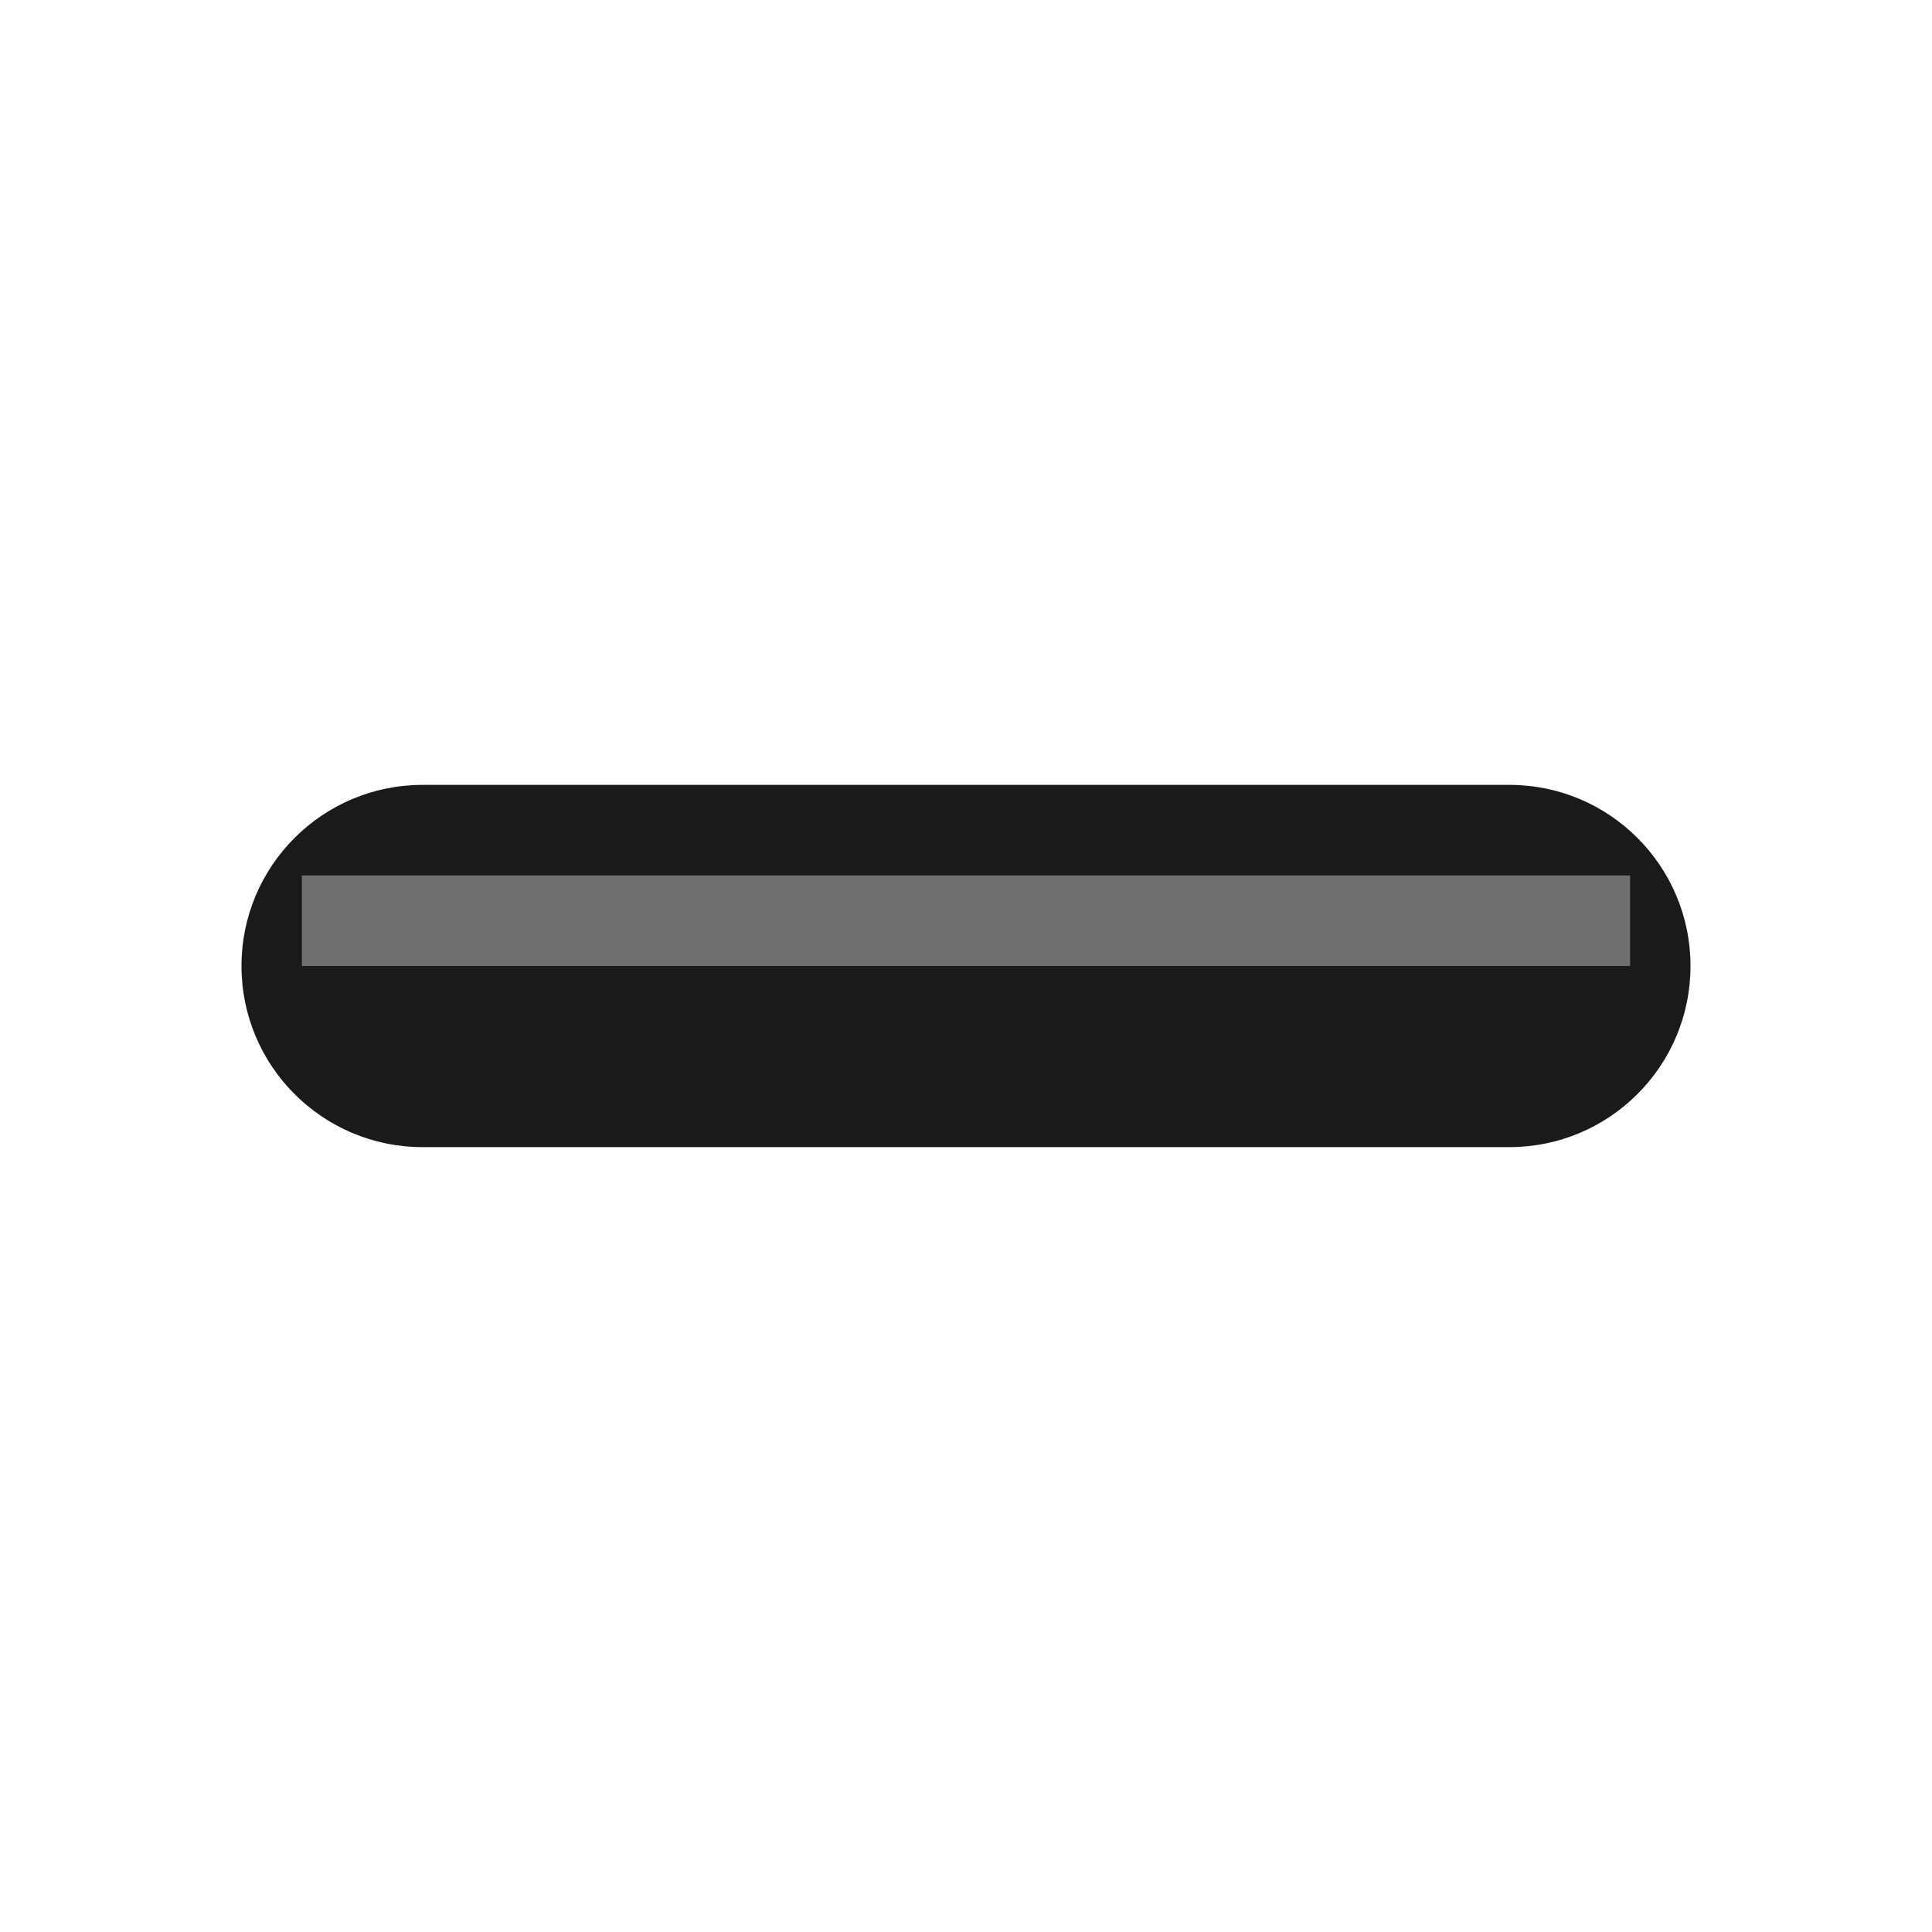
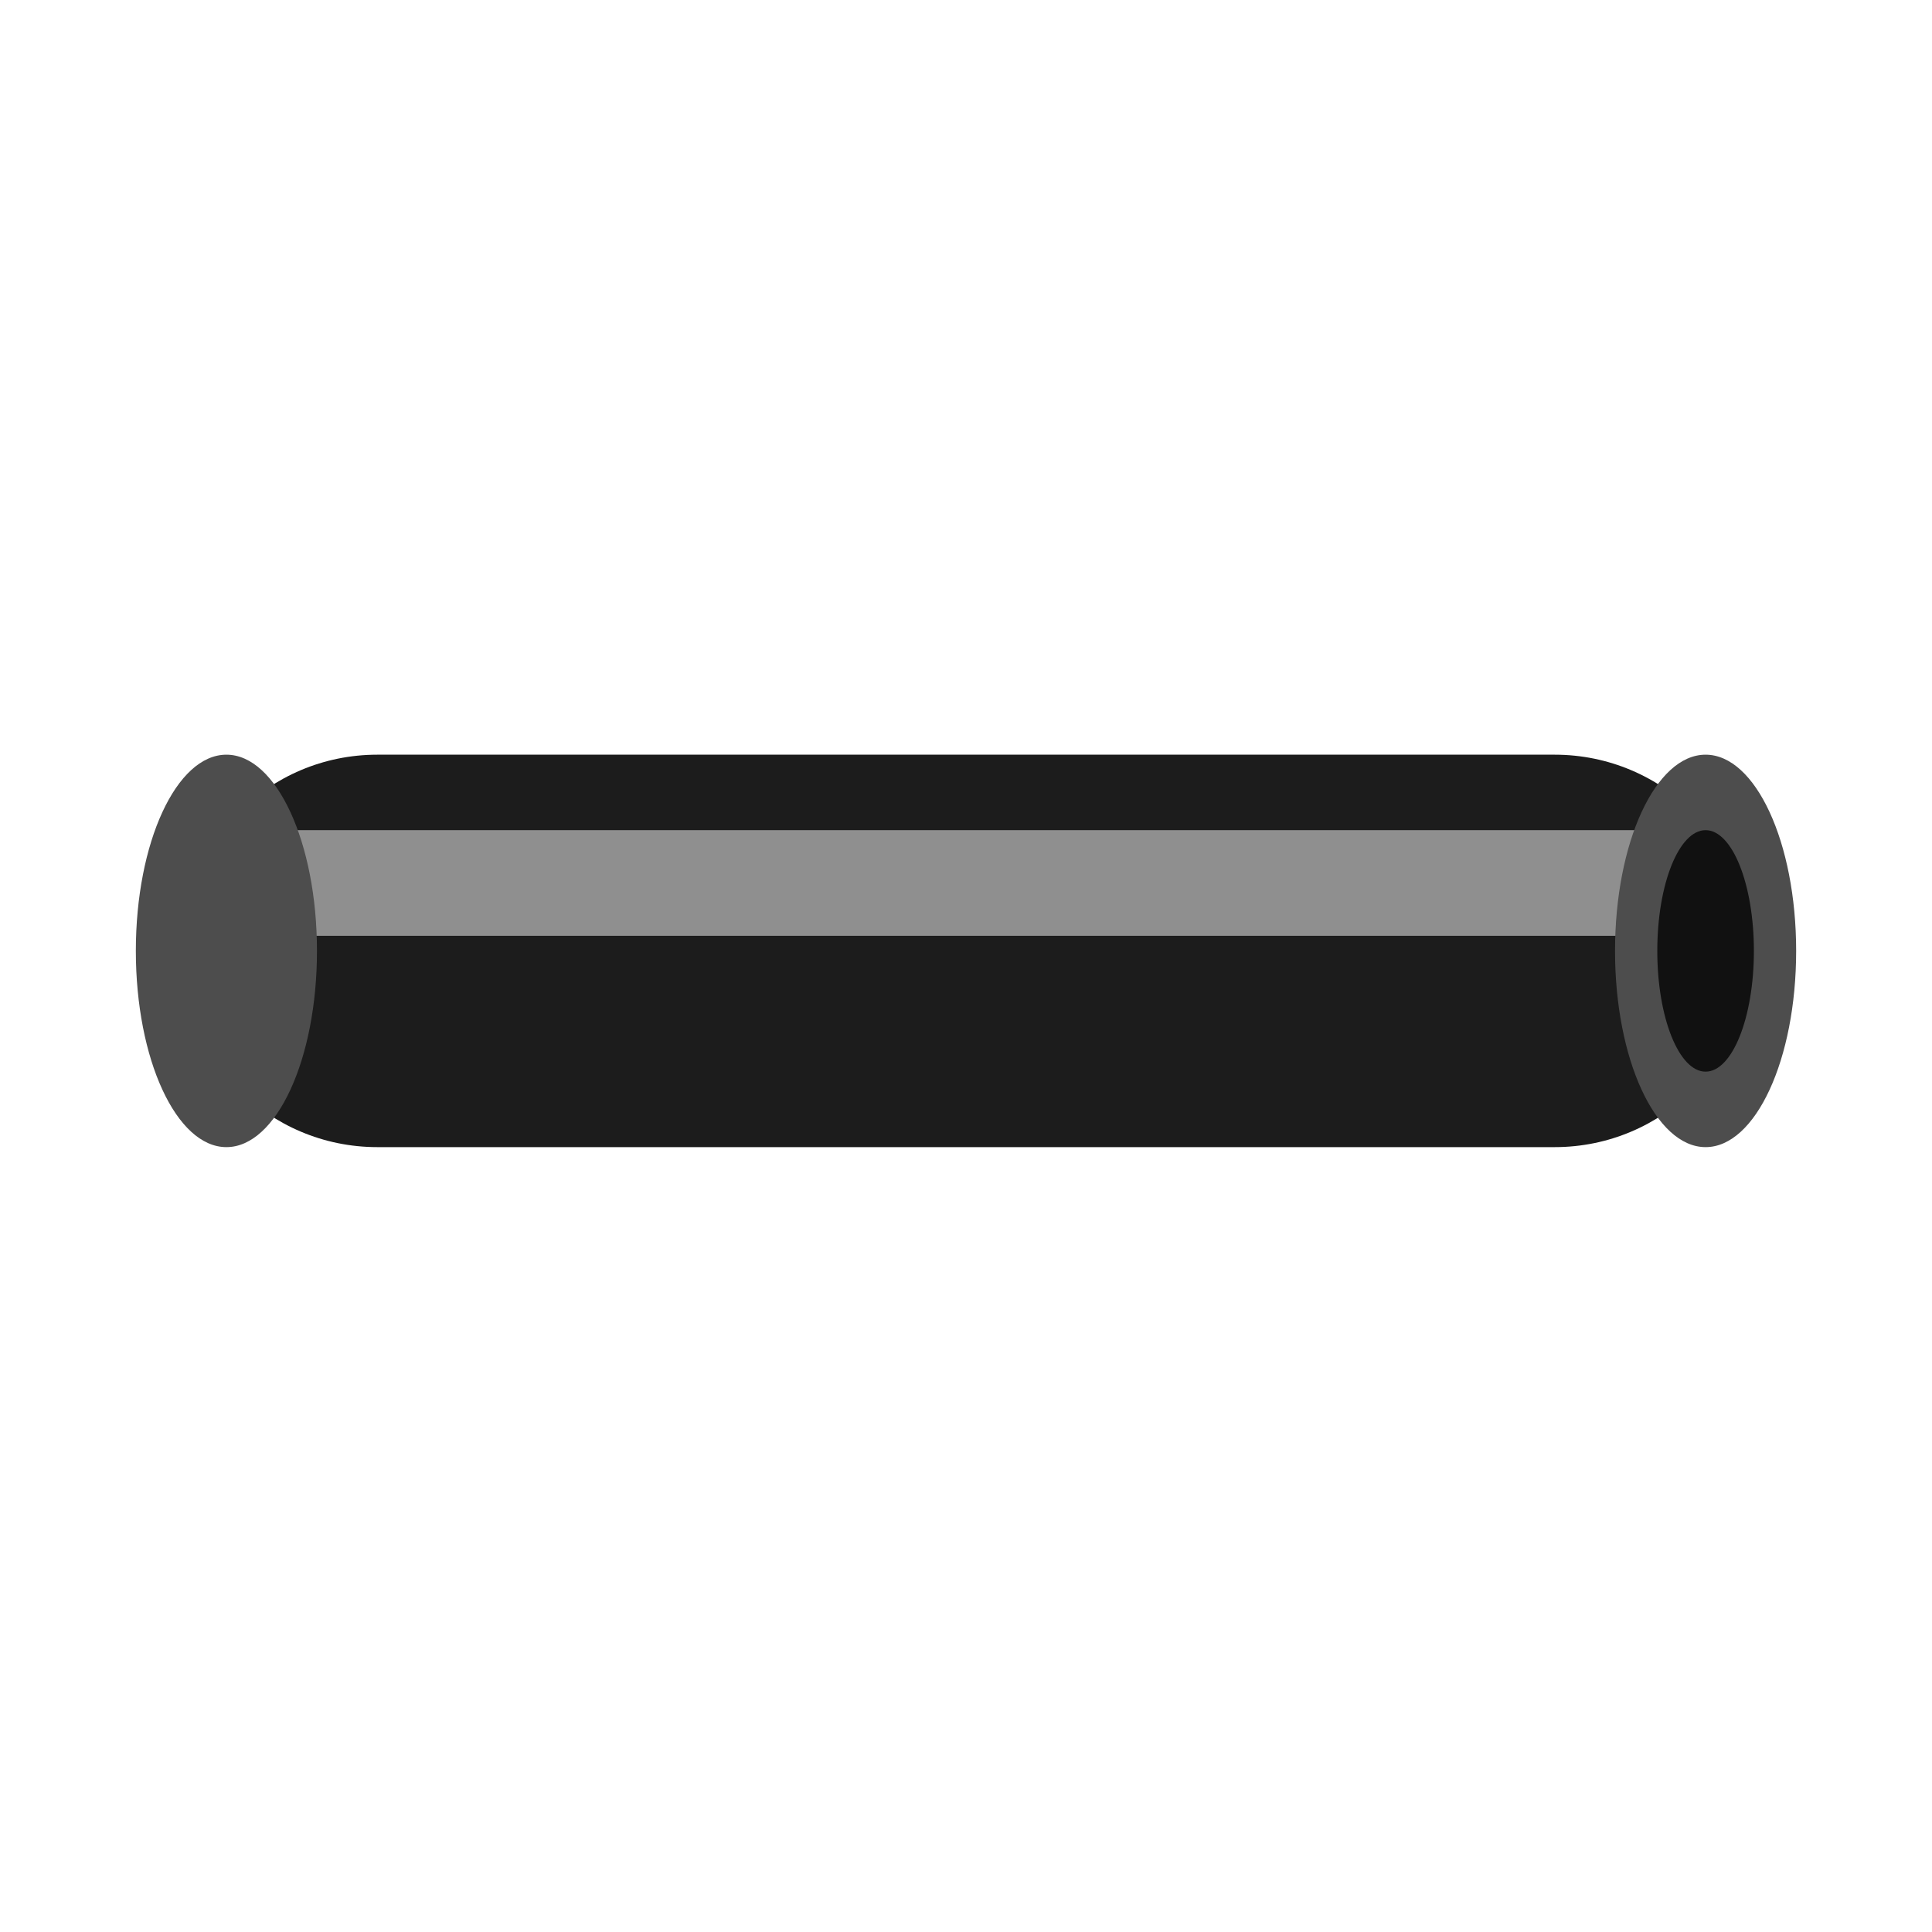
<svg xmlns="http://www.w3.org/2000/svg" viewBox="0 0 64 64" width="64" height="64">
-   <rect x="8" y="26" width="48" height="12" rx="6" fill="#1a1a1a" />
-   <rect x="10" y="29" width="44" height="3" fill="#6f6f6f" />
+   <rect x="6" y="25" width="52" height="13" rx="6.5" fill="#1c1c1c" />
+   <rect x="8" y="27.5" width="48" height="3.5" rx="1.75" fill="#8f8f8f" />
+   <ellipse cx="7.5" cy="31.5" rx="3" ry="6.5" fill="#4d4d4d" />
+   <ellipse cx="56.5" cy="31.5" rx="3" ry="6.5" fill="#4d4d4d" />
+   <ellipse cx="56.5" cy="31.5" rx="1.6" ry="4" fill="#111" />
</svg>
